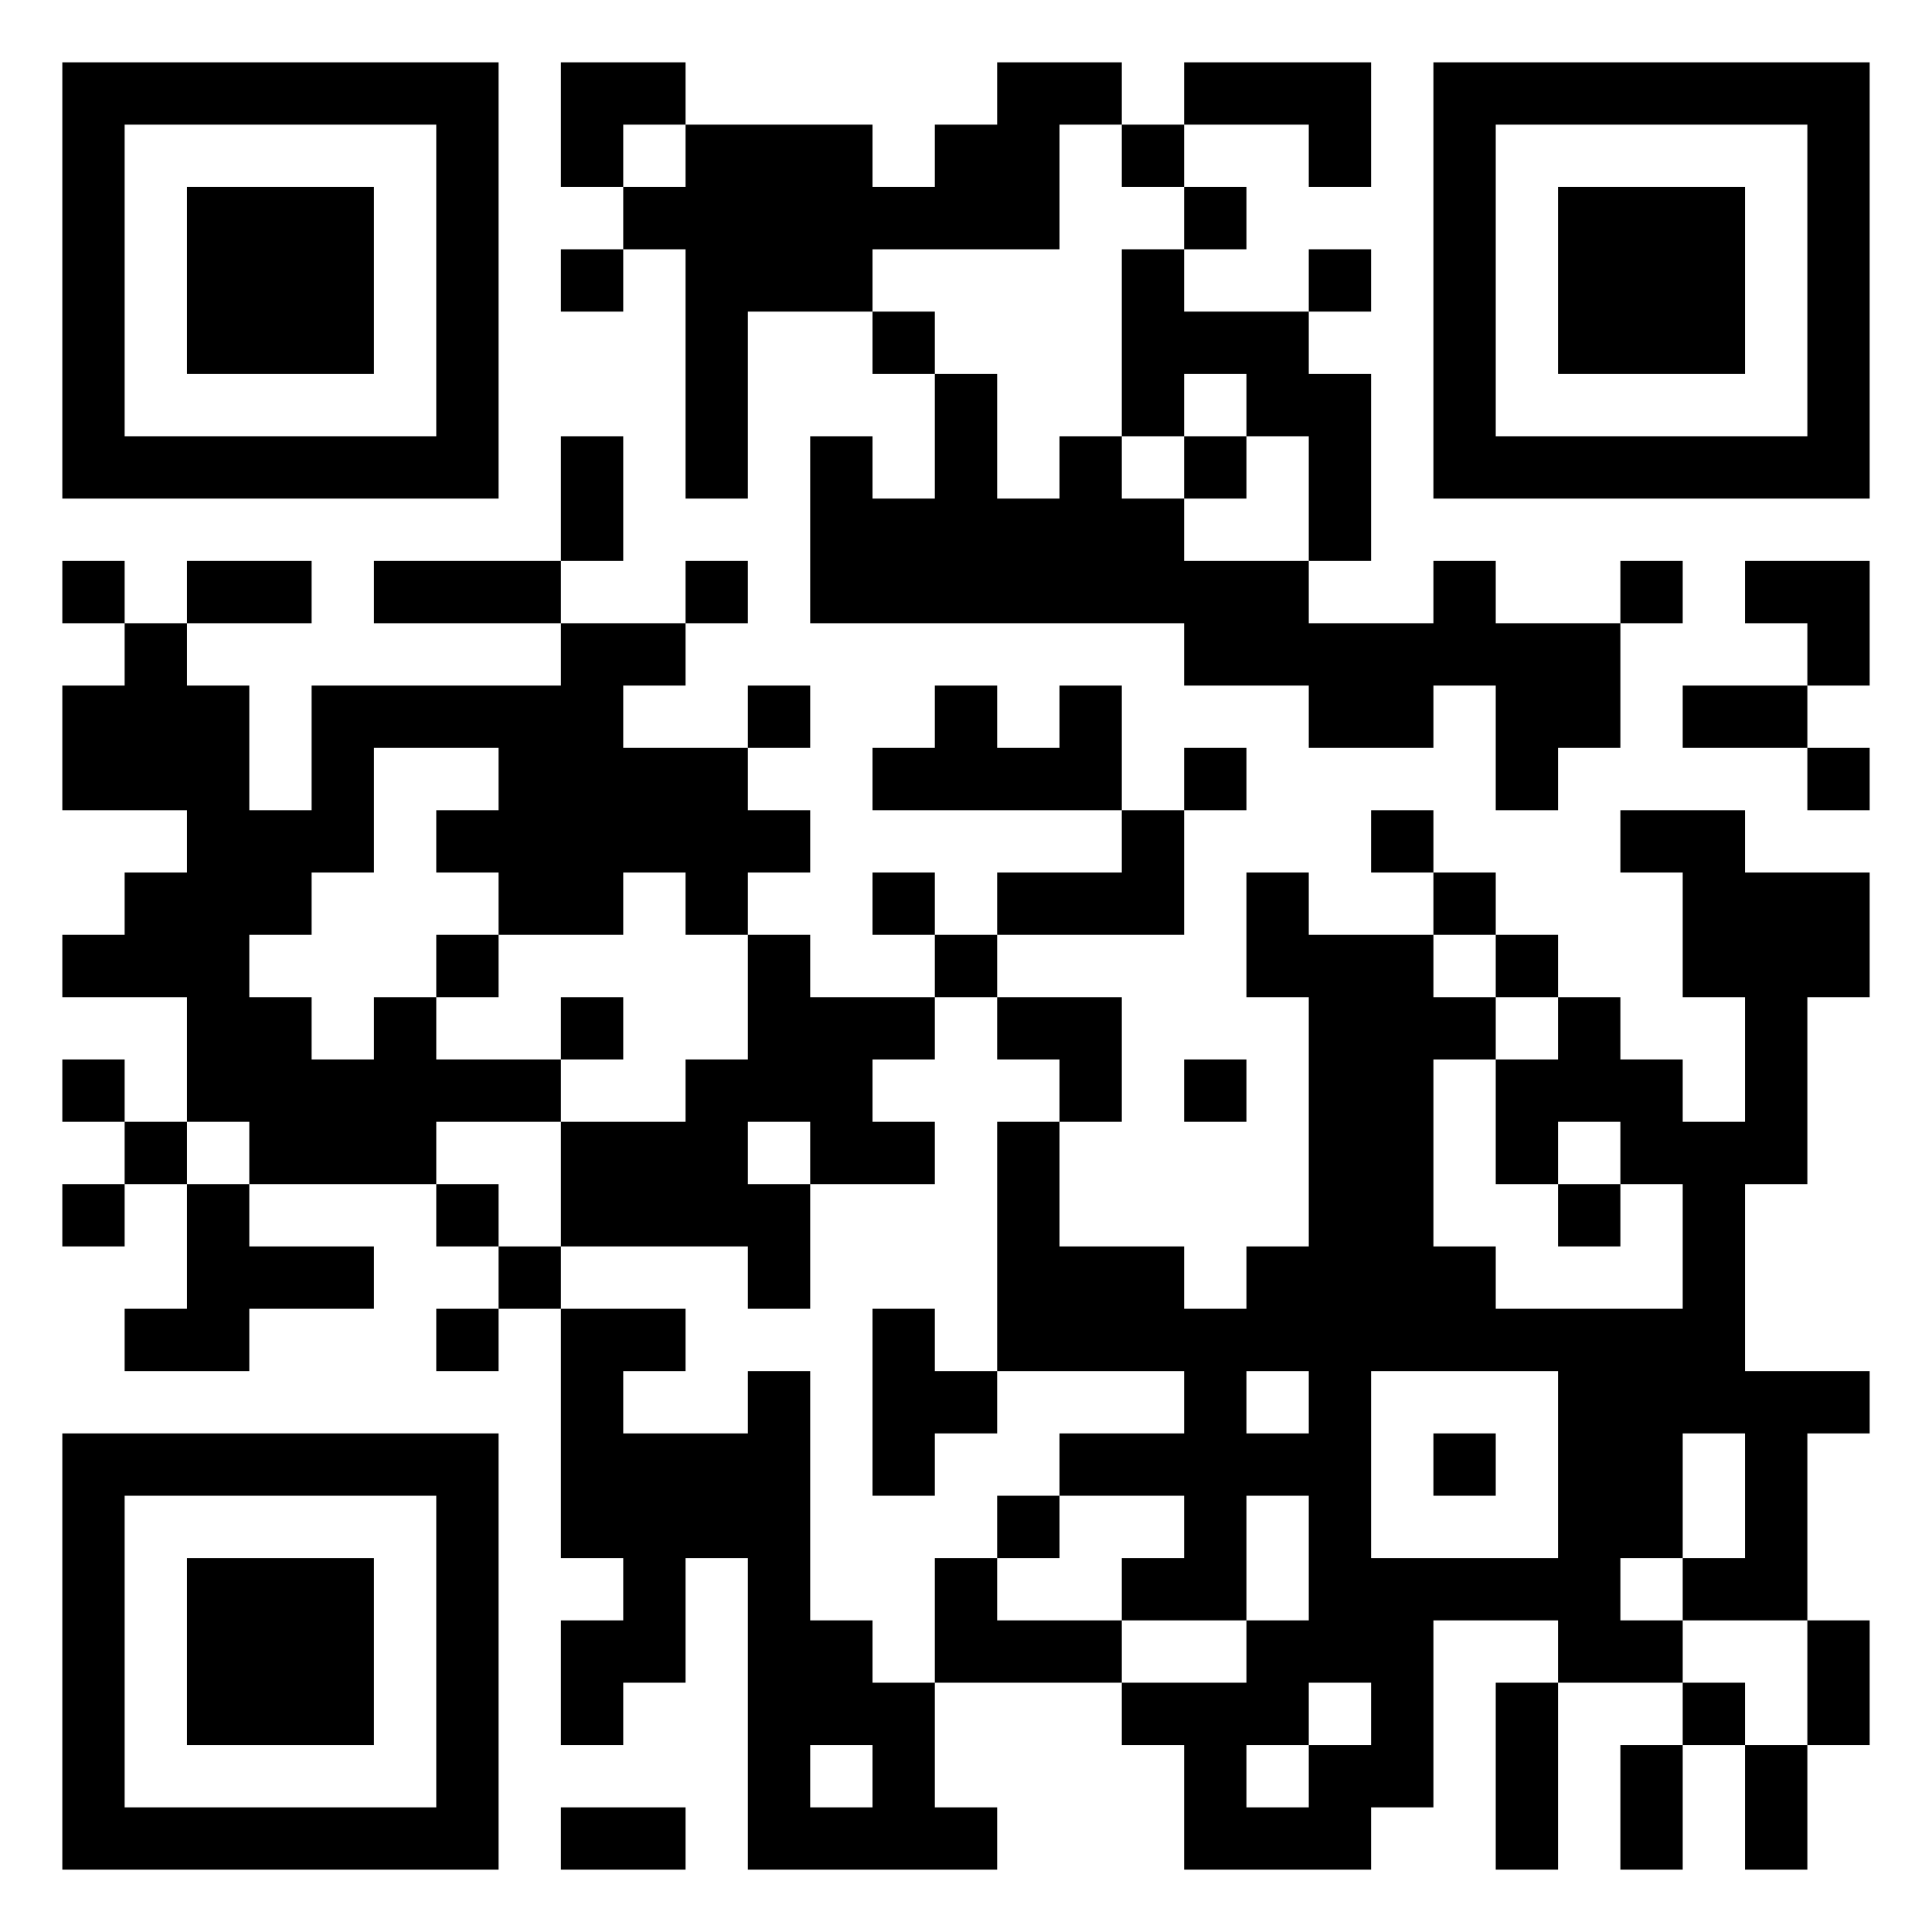
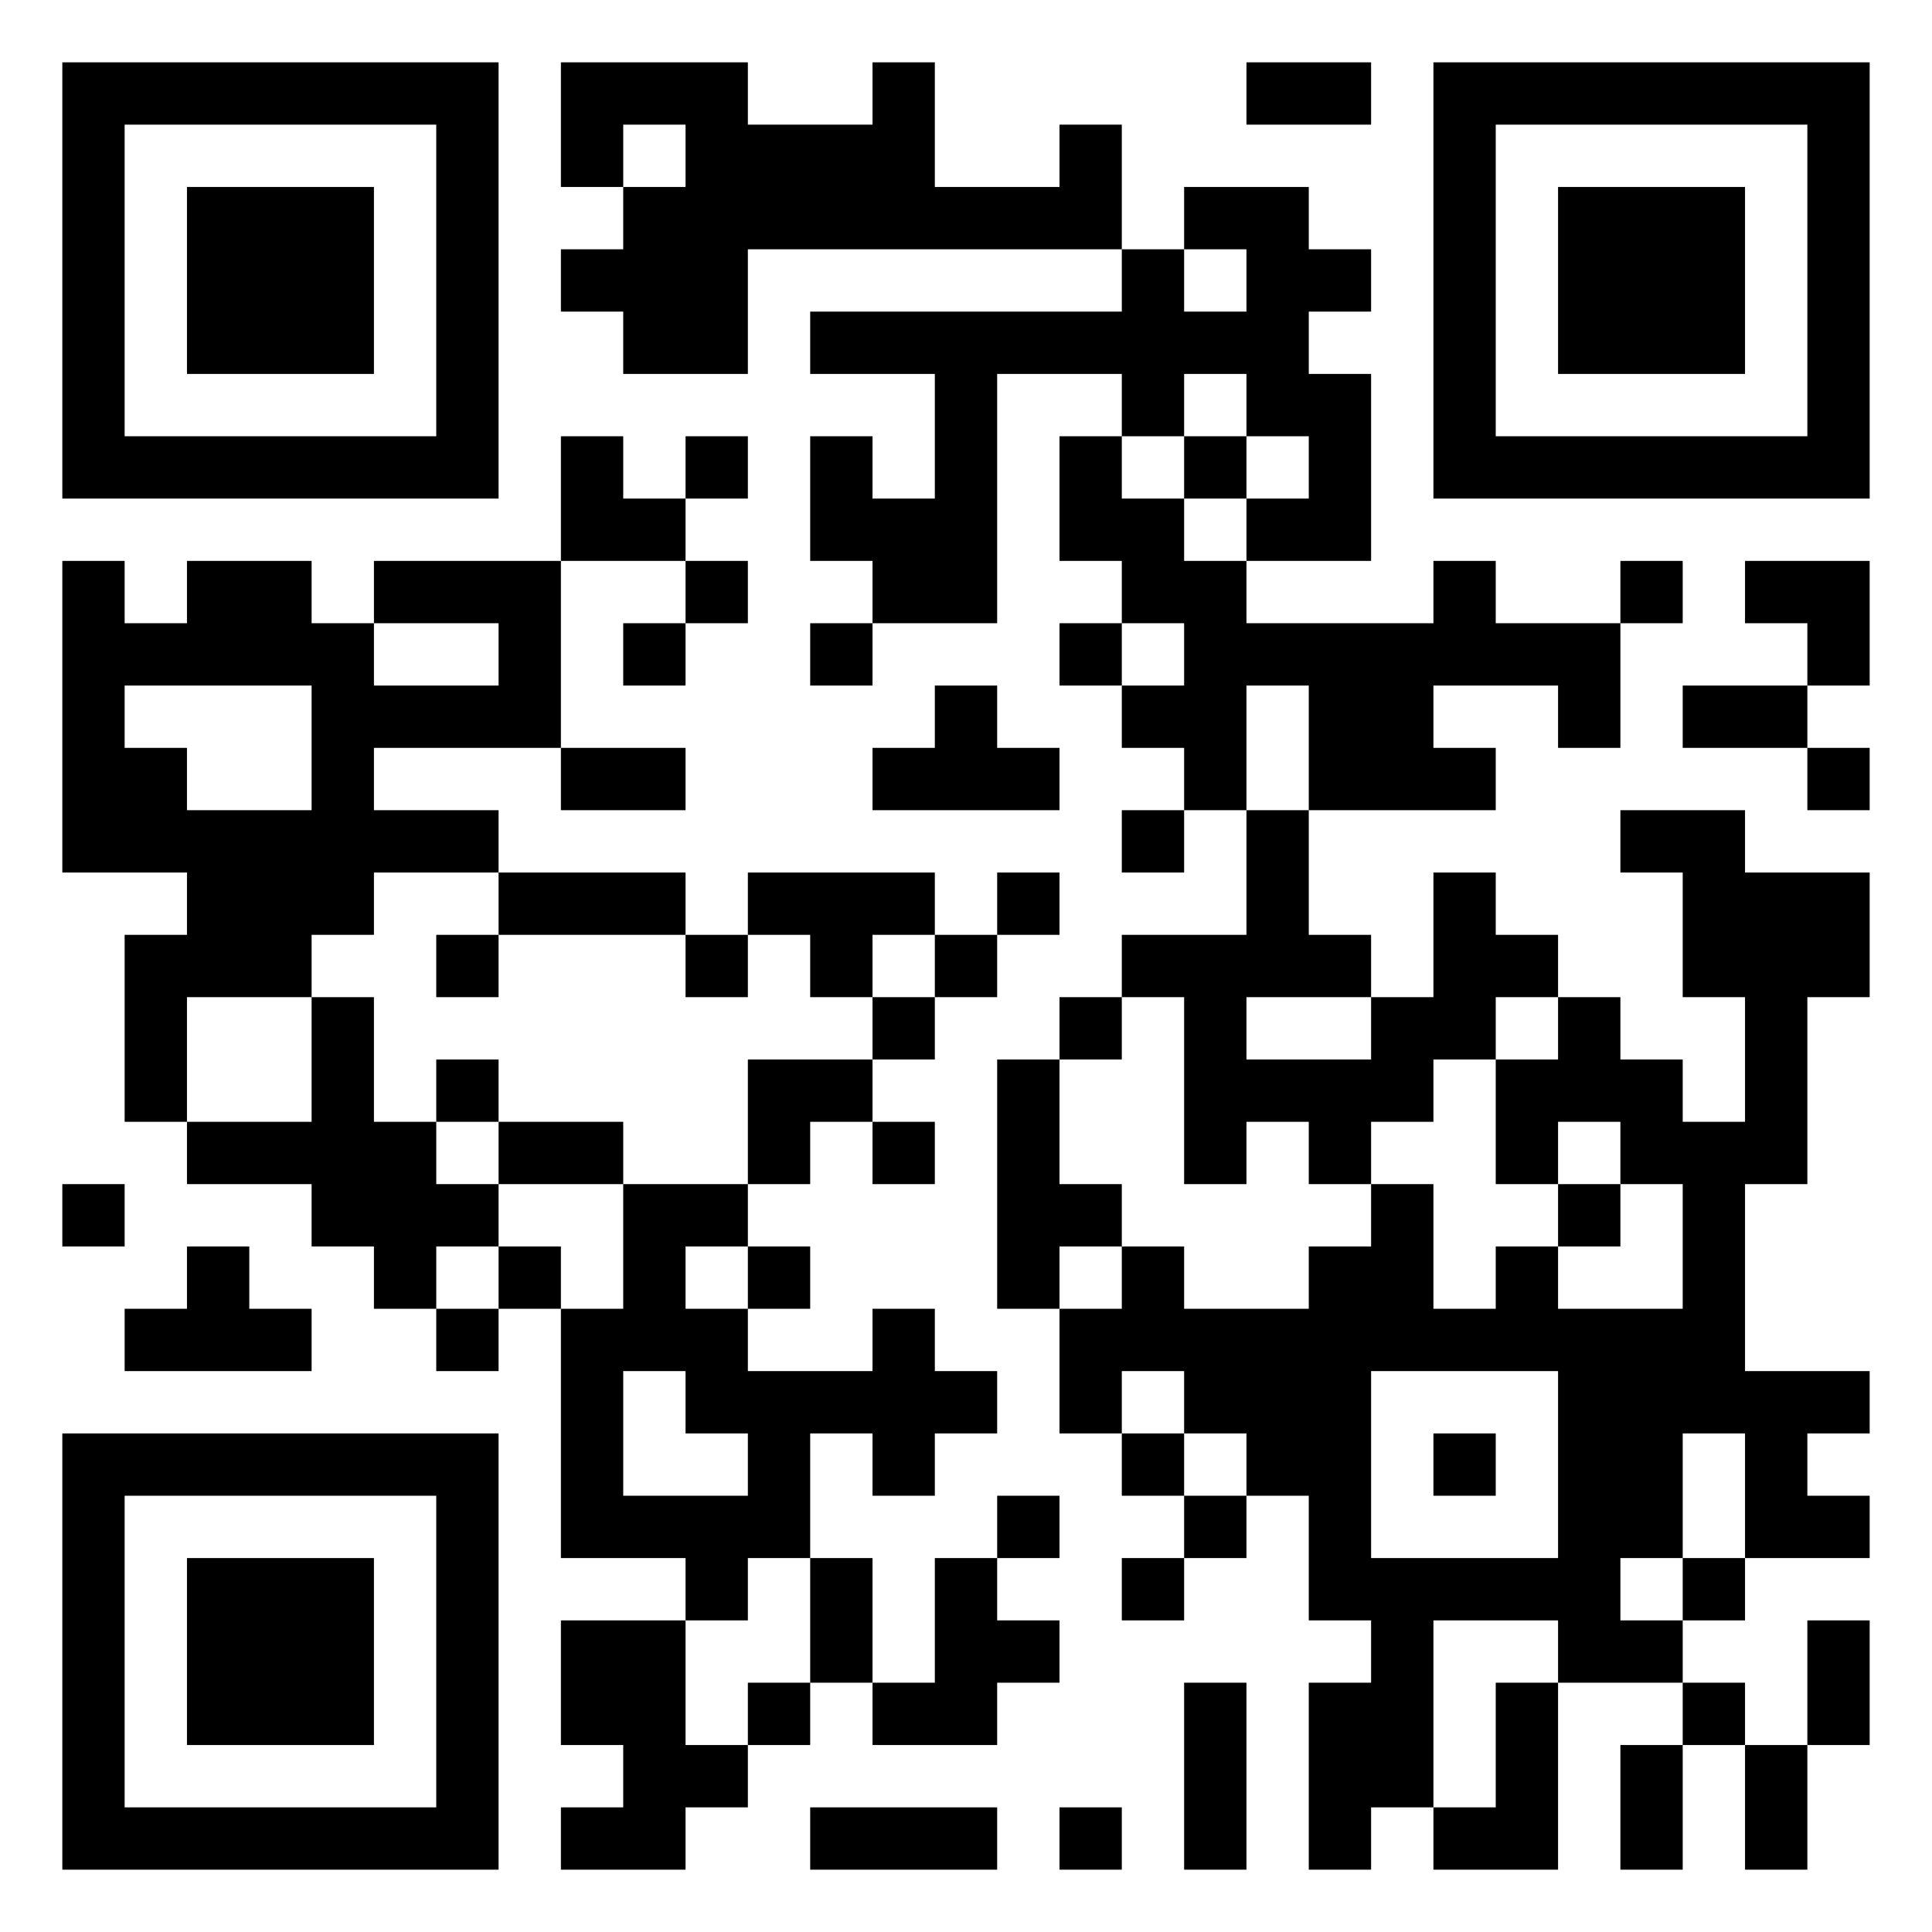
<svg xmlns="http://www.w3.org/2000/svg" width="31mm" height="31mm" version="1.1" viewBox="0 0 31 31">
-   <path d="M1,1H2V2H1zM2,1H3V2H2zM3,1H4V2H3zM4,1H5V2H4zM5,1H6V2H5zM6,1H7V2H6zM7,1H8V2H7zM9,1H10V2H9zM10,1H11V2H10zM16,1H17V2H16zM17,1H18V2H17zM19,1H20V2H19zM20,1H21V2H20zM21,1H22V2H21zM23,1H24V2H23zM24,1H25V2H24zM25,1H26V2H25zM26,1H27V2H26zM27,1H28V2H27zM28,1H29V2H28zM29,1H30V2H29zM1,2H2V3H1zM7,2H8V3H7zM9,2H10V3H9zM11,2H12V3H11zM12,2H13V3H12zM13,2H14V3H13zM15,2H16V3H15zM16,2H17V3H16zM18,2H19V3H18zM21,2H22V3H21zM23,2H24V3H23zM29,2H30V3H29zM1,3H2V4H1zM3,3H4V4H3zM4,3H5V4H4zM5,3H6V4H5zM7,3H8V4H7zM10,3H11V4H10zM11,3H12V4H11zM12,3H13V4H12zM13,3H14V4H13zM14,3H15V4H14zM15,3H16V4H15zM16,3H17V4H16zM19,3H20V4H19zM23,3H24V4H23zM25,3H26V4H25zM26,3H27V4H26zM27,3H28V4H27zM29,3H30V4H29zM1,4H2V5H1zM3,4H4V5H3zM4,4H5V5H4zM5,4H6V5H5zM7,4H8V5H7zM9,4H10V5H9zM11,4H12V5H11zM12,4H13V5H12zM13,4H14V5H13zM18,4H19V5H18zM21,4H22V5H21zM23,4H24V5H23zM25,4H26V5H25zM26,4H27V5H26zM27,4H28V5H27zM29,4H30V5H29zM1,5H2V6H1zM3,5H4V6H3zM4,5H5V6H4zM5,5H6V6H5zM7,5H8V6H7zM11,5H12V6H11zM14,5H15V6H14zM18,5H19V6H18zM19,5H20V6H19zM20,5H21V6H20zM23,5H24V6H23zM25,5H26V6H25zM26,5H27V6H26zM27,5H28V6H27zM29,5H30V6H29zM1,6H2V7H1zM7,6H8V7H7zM11,6H12V7H11zM15,6H16V7H15zM18,6H19V7H18zM20,6H21V7H20zM21,6H22V7H21zM23,6H24V7H23zM29,6H30V7H29zM1,7H2V8H1zM2,7H3V8H2zM3,7H4V8H3zM4,7H5V8H4zM5,7H6V8H5zM6,7H7V8H6zM7,7H8V8H7zM9,7H10V8H9zM11,7H12V8H11zM13,7H14V8H13zM15,7H16V8H15zM17,7H18V8H17zM19,7H20V8H19zM21,7H22V8H21zM23,7H24V8H23zM24,7H25V8H24zM25,7H26V8H25zM26,7H27V8H26zM27,7H28V8H27zM28,7H29V8H28zM29,7H30V8H29zM9,8H10V9H9zM13,8H14V9H13zM14,8H15V9H14zM15,8H16V9H15zM16,8H17V9H16zM17,8H18V9H17zM18,8H19V9H18zM21,8H22V9H21zM1,9H2V10H1zM3,9H4V10H3zM4,9H5V10H4zM6,9H7V10H6zM7,9H8V10H7zM8,9H9V10H8zM11,9H12V10H11zM13,9H14V10H13zM14,9H15V10H14zM15,9H16V10H15zM16,9H17V10H16zM17,9H18V10H17zM18,9H19V10H18zM19,9H20V10H19zM20,9H21V10H20zM23,9H24V10H23zM26,9H27V10H26zM28,9H29V10H28zM29,9H30V10H29zM2,10H3V11H2zM9,10H10V11H9zM10,10H11V11H10zM19,10H20V11H19zM20,10H21V11H20zM21,10H22V11H21zM22,10H23V11H22zM23,10H24V11H23zM24,10H25V11H24zM25,10H26V11H25zM29,10H30V11H29zM1,11H2V12H1zM2,11H3V12H2zM3,11H4V12H3zM5,11H6V12H5zM6,11H7V12H6zM7,11H8V12H7zM8,11H9V12H8zM9,11H10V12H9zM12,11H13V12H12zM15,11H16V12H15zM17,11H18V12H17zM21,11H22V12H21zM22,11H23V12H22zM24,11H25V12H24zM25,11H26V12H25zM27,11H28V12H27zM28,11H29V12H28zM1,12H2V13H1zM2,12H3V13H2zM3,12H4V13H3zM5,12H6V13H5zM8,12H9V13H8zM9,12H10V13H9zM10,12H11V13H10zM11,12H12V13H11zM14,12H15V13H14zM15,12H16V13H15zM16,12H17V13H16zM17,12H18V13H17zM19,12H20V13H19zM24,12H25V13H24zM29,12H30V13H29zM3,13H4V14H3zM4,13H5V14H4zM5,13H6V14H5zM7,13H8V14H7zM8,13H9V14H8zM9,13H10V14H9zM10,13H11V14H10zM11,13H12V14H11zM12,13H13V14H12zM18,13H19V14H18zM22,13H23V14H22zM26,13H27V14H26zM27,13H28V14H27zM2,14H3V15H2zM3,14H4V15H3zM4,14H5V15H4zM8,14H9V15H8zM9,14H10V15H9zM11,14H12V15H11zM14,14H15V15H14zM16,14H17V15H16zM17,14H18V15H17zM18,14H19V15H18zM20,14H21V15H20zM23,14H24V15H23zM27,14H28V15H27zM28,14H29V15H28zM29,14H30V15H29zM1,15H2V16H1zM2,15H3V16H2zM3,15H4V16H3zM7,15H8V16H7zM12,15H13V16H12zM15,15H16V16H15zM20,15H21V16H20zM21,15H22V16H21zM22,15H23V16H22zM24,15H25V16H24zM27,15H28V16H27zM28,15H29V16H28zM29,15H30V16H29zM3,16H4V17H3zM4,16H5V17H4zM6,16H7V17H6zM9,16H10V17H9zM12,16H13V17H12zM13,16H14V17H13zM14,16H15V17H14zM16,16H17V17H16zM17,16H18V17H17zM21,16H22V17H21zM22,16H23V17H22zM23,16H24V17H23zM25,16H26V17H25zM28,16H29V17H28zM1,17H2V18H1zM3,17H4V18H3zM4,17H5V18H4zM5,17H6V18H5zM6,17H7V18H6zM7,17H8V18H7zM8,17H9V18H8zM11,17H12V18H11zM12,17H13V18H12zM13,17H14V18H13zM17,17H18V18H17zM19,17H20V18H19zM21,17H22V18H21zM22,17H23V18H22zM24,17H25V18H24zM25,17H26V18H25zM26,17H27V18H26zM28,17H29V18H28zM2,18H3V19H2zM4,18H5V19H4zM5,18H6V19H5zM6,18H7V19H6zM9,18H10V19H9zM10,18H11V19H10zM11,18H12V19H11zM13,18H14V19H13zM14,18H15V19H14zM16,18H17V19H16zM21,18H22V19H21zM22,18H23V19H22zM24,18H25V19H24zM26,18H27V19H26zM27,18H28V19H27zM28,18H29V19H28zM1,19H2V20H1zM3,19H4V20H3zM7,19H8V20H7zM9,19H10V20H9zM10,19H11V20H10zM11,19H12V20H11zM12,19H13V20H12zM16,19H17V20H16zM21,19H22V20H21zM22,19H23V20H22zM25,19H26V20H25zM27,19H28V20H27zM3,20H4V21H3zM4,20H5V21H4zM5,20H6V21H5zM8,20H9V21H8zM12,20H13V21H12zM16,20H17V21H16zM17,20H18V21H17zM18,20H19V21H18zM20,20H21V21H20zM21,20H22V21H21zM22,20H23V21H22zM23,20H24V21H23zM27,20H28V21H27zM2,21H3V22H2zM3,21H4V22H3zM7,21H8V22H7zM9,21H10V22H9zM10,21H11V22H10zM14,21H15V22H14zM16,21H17V22H16zM17,21H18V22H17zM18,21H19V22H18zM19,21H20V22H19zM20,21H21V22H20zM21,21H22V22H21zM22,21H23V22H22zM23,21H24V22H23zM24,21H25V22H24zM25,21H26V22H25zM26,21H27V22H26zM27,21H28V22H27zM9,22H10V23H9zM12,22H13V23H12zM14,22H15V23H14zM15,22H16V23H15zM19,22H20V23H19zM21,22H22V23H21zM25,22H26V23H25zM26,22H27V23H26zM27,22H28V23H27zM28,22H29V23H28zM29,22H30V23H29zM1,23H2V24H1zM2,23H3V24H2zM3,23H4V24H3zM4,23H5V24H4zM5,23H6V24H5zM6,23H7V24H6zM7,23H8V24H7zM9,23H10V24H9zM10,23H11V24H10zM11,23H12V24H11zM12,23H13V24H12zM14,23H15V24H14zM17,23H18V24H17zM18,23H19V24H18zM19,23H20V24H19zM20,23H21V24H20zM21,23H22V24H21zM23,23H24V24H23zM25,23H26V24H25zM26,23H27V24H26zM28,23H29V24H28zM1,24H2V25H1zM7,24H8V25H7zM9,24H10V25H9zM10,24H11V25H10zM11,24H12V25H11zM12,24H13V25H12zM16,24H17V25H16zM19,24H20V25H19zM21,24H22V25H21zM25,24H26V25H25zM26,24H27V25H26zM28,24H29V25H28zM1,25H2V26H1zM3,25H4V26H3zM4,25H5V26H4zM5,25H6V26H5zM7,25H8V26H7zM10,25H11V26H10zM12,25H13V26H12zM15,25H16V26H15zM18,25H19V26H18zM19,25H20V26H19zM21,25H22V26H21zM22,25H23V26H22zM23,25H24V26H23zM24,25H25V26H24zM25,25H26V26H25zM27,25H28V26H27zM28,25H29V26H28zM1,26H2V27H1zM3,26H4V27H3zM4,26H5V27H4zM5,26H6V27H5zM7,26H8V27H7zM9,26H10V27H9zM10,26H11V27H10zM12,26H13V27H12zM13,26H14V27H13zM15,26H16V27H15zM16,26H17V27H16zM17,26H18V27H17zM20,26H21V27H20zM21,26H22V27H21zM22,26H23V27H22zM25,26H26V27H25zM26,26H27V27H26zM29,26H30V27H29zM1,27H2V28H1zM3,27H4V28H3zM4,27H5V28H4zM5,27H6V28H5zM7,27H8V28H7zM9,27H10V28H9zM12,27H13V28H12zM13,27H14V28H13zM14,27H15V28H14zM18,27H19V28H18zM19,27H20V28H19zM20,27H21V28H20zM22,27H23V28H22zM24,27H25V28H24zM27,27H28V28H27zM29,27H30V28H29zM1,28H2V29H1zM7,28H8V29H7zM12,28H13V29H12zM14,28H15V29H14zM19,28H20V29H19zM21,28H22V29H21zM22,28H23V29H22zM24,28H25V29H24zM26,28H27V29H26zM28,28H29V29H28zM1,29H2V30H1zM2,29H3V30H2zM3,29H4V30H3zM4,29H5V30H4zM5,29H6V30H5zM6,29H7V30H6zM7,29H8V30H7zM9,29H10V30H9zM10,29H11V30H10zM12,29H13V30H12zM13,29H14V30H13zM14,29H15V30H14zM15,29H16V30H15zM19,29H20V30H19zM20,29H21V30H20zM21,29H22V30H21zM24,29H25V30H24zM26,29H27V30H26zM28,29H29V30H28z" id="qr-path" fill="#000000" fill-opacity="1" fill-rule="nonzero" stroke="none" />
+   <path d="M1,1H2V2H1zM2,1H3V2H2zM3,1H4V2H3zM4,1H5V2H4zM5,1H6V2H5zM6,1H7V2H6zM7,1H8V2H7zM9,1H10V2H9zM10,1H11V2H10zM11,1H12V2H11zM14,1H15V2H14zM20,1H21V2H20zM21,1H22V2H21zM23,1H24V2H23zM24,1H25V2H24zM25,1H26V2H25zM26,1H27V2H26zM27,1H28V2H27zM28,1H29V2H28zM29,1H30V2H29zM1,2H2V3H1zM7,2H8V3H7zM9,2H10V3H9zM11,2H12V3H11zM12,2H13V3H12zM13,2H14V3H13zM14,2H15V3H14zM17,2H18V3H17zM23,2H24V3H23zM29,2H30V3H29zM1,3H2V4H1zM3,3H4V4H3zM4,3H5V4H4zM5,3H6V4H5zM7,3H8V4H7zM10,3H11V4H10zM11,3H12V4H11zM12,3H13V4H12zM13,3H14V4H13zM14,3H15V4H14zM15,3H16V4H15zM16,3H17V4H16zM17,3H18V4H17zM19,3H20V4H19zM20,3H21V4H20zM23,3H24V4H23zM25,3H26V4H25zM26,3H27V4H26zM27,3H28V4H27zM29,3H30V4H29zM1,4H2V5H1zM3,4H4V5H3zM4,4H5V5H4zM5,4H6V5H5zM7,4H8V5H7zM9,4H10V5H9zM10,4H11V5H10zM11,4H12V5H11zM18,4H19V5H18zM20,4H21V5H20zM21,4H22V5H21zM23,4H24V5H23zM25,4H26V5H25zM26,4H27V5H26zM27,4H28V5H27zM29,4H30V5H29zM1,5H2V6H1zM3,5H4V6H3zM4,5H5V6H4zM5,5H6V6H5zM7,5H8V6H7zM10,5H11V6H10zM11,5H12V6H11zM13,5H14V6H13zM14,5H15V6H14zM15,5H16V6H15zM16,5H17V6H16zM17,5H18V6H17zM18,5H19V6H18zM19,5H20V6H19zM20,5H21V6H20zM23,5H24V6H23zM25,5H26V6H25zM26,5H27V6H26zM27,5H28V6H27zM29,5H30V6H29zM1,6H2V7H1zM7,6H8V7H7zM15,6H16V7H15zM18,6H19V7H18zM20,6H21V7H20zM21,6H22V7H21zM23,6H24V7H23zM29,6H30V7H29zM1,7H2V8H1zM2,7H3V8H2zM3,7H4V8H3zM4,7H5V8H4zM5,7H6V8H5zM6,7H7V8H6zM7,7H8V8H7zM9,7H10V8H9zM11,7H12V8H11zM13,7H14V8H13zM15,7H16V8H15zM17,7H18V8H17zM19,7H20V8H19zM21,7H22V8H21zM23,7H24V8H23zM24,7H25V8H24zM25,7H26V8H25zM26,7H27V8H26zM27,7H28V8H27zM28,7H29V8H28zM29,7H30V8H29zM9,8H10V9H9zM10,8H11V9H10zM13,8H14V9H13zM14,8H15V9H14zM15,8H16V9H15zM17,8H18V9H17zM18,8H19V9H18zM20,8H21V9H20zM21,8H22V9H21zM1,9H2V10H1zM3,9H4V10H3zM4,9H5V10H4zM6,9H7V10H6zM7,9H8V10H7zM8,9H9V10H8zM11,9H12V10H11zM14,9H15V10H14zM15,9H16V10H15zM18,9H19V10H18zM19,9H20V10H19zM23,9H24V10H23zM26,9H27V10H26zM28,9H29V10H28zM29,9H30V10H29zM1,10H2V11H1zM2,10H3V11H2zM3,10H4V11H3zM4,10H5V11H4zM5,10H6V11H5zM8,10H9V11H8zM10,10H11V11H10zM13,10H14V11H13zM17,10H18V11H17zM19,10H20V11H19zM20,10H21V11H20zM21,10H22V11H21zM22,10H23V11H22zM23,10H24V11H23zM24,10H25V11H24zM25,10H26V11H25zM29,10H30V11H29zM1,11H2V12H1zM5,11H6V12H5zM6,11H7V12H6zM7,11H8V12H7zM8,11H9V12H8zM15,11H16V12H15zM18,11H19V12H18zM19,11H20V12H19zM21,11H22V12H21zM22,11H23V12H22zM25,11H26V12H25zM27,11H28V12H27zM28,11H29V12H28zM1,12H2V13H1zM2,12H3V13H2zM5,12H6V13H5zM9,12H10V13H9zM10,12H11V13H10zM14,12H15V13H14zM15,12H16V13H15zM16,12H17V13H16zM19,12H20V13H19zM21,12H22V13H21zM22,12H23V13H22zM23,12H24V13H23zM29,12H30V13H29zM1,13H2V14H1zM2,13H3V14H2zM3,13H4V14H3zM4,13H5V14H4zM5,13H6V14H5zM6,13H7V14H6zM7,13H8V14H7zM18,13H19V14H18zM20,13H21V14H20zM26,13H27V14H26zM27,13H28V14H27zM3,14H4V15H3zM4,14H5V15H4zM5,14H6V15H5zM8,14H9V15H8zM9,14H10V15H9zM10,14H11V15H10zM12,14H13V15H12zM13,14H14V15H13zM14,14H15V15H14zM16,14H17V15H16zM20,14H21V15H20zM23,14H24V15H23zM27,14H28V15H27zM28,14H29V15H28zM29,14H30V15H29zM2,15H3V16H2zM3,15H4V16H3zM4,15H5V16H4zM7,15H8V16H7zM11,15H12V16H11zM13,15H14V16H13zM15,15H16V16H15zM18,15H19V16H18zM19,15H20V16H19zM20,15H21V16H20zM21,15H22V16H21zM23,15H24V16H23zM24,15H25V16H24zM27,15H28V16H27zM28,15H29V16H28zM29,15H30V16H29zM2,16H3V17H2zM5,16H6V17H5zM14,16H15V17H14zM17,16H18V17H17zM19,16H20V17H19zM22,16H23V17H22zM23,16H24V17H23zM25,16H26V17H25zM28,16H29V17H28zM2,17H3V18H2zM5,17H6V18H5zM7,17H8V18H7zM12,17H13V18H12zM13,17H14V18H13zM16,17H17V18H16zM19,17H20V18H19zM20,17H21V18H20zM21,17H22V18H21zM22,17H23V18H22zM24,17H25V18H24zM25,17H26V18H25zM26,17H27V18H26zM28,17H29V18H28zM3,18H4V19H3zM4,18H5V19H4zM5,18H6V19H5zM6,18H7V19H6zM8,18H9V19H8zM9,18H10V19H9zM12,18H13V19H12zM14,18H15V19H14zM16,18H17V19H16zM19,18H20V19H19zM21,18H22V19H21zM24,18H25V19H24zM26,18H27V19H26zM27,18H28V19H27zM28,18H29V19H28zM1,19H2V20H1zM5,19H6V20H5zM6,19H7V20H6zM7,19H8V20H7zM10,19H11V20H10zM11,19H12V20H11zM16,19H17V20H16zM17,19H18V20H17zM22,19H23V20H22zM25,19H26V20H25zM27,19H28V20H27zM3,20H4V21H3zM6,20H7V21H6zM8,20H9V21H8zM10,20H11V21H10zM12,20H13V21H12zM16,20H17V21H16zM18,20H19V21H18zM21,20H22V21H21zM22,20H23V21H22zM24,20H25V21H24zM27,20H28V21H27zM2,21H3V22H2zM3,21H4V22H3zM4,21H5V22H4zM7,21H8V22H7zM9,21H10V22H9zM10,21H11V22H10zM11,21H12V22H11zM14,21H15V22H14zM17,21H18V22H17zM18,21H19V22H18zM19,21H20V22H19zM20,21H21V22H20zM21,21H22V22H21zM22,21H23V22H22zM23,21H24V22H23zM24,21H25V22H24zM25,21H26V22H25zM26,21H27V22H26zM27,21H28V22H27zM9,22H10V23H9zM11,22H12V23H11zM12,22H13V23H12zM13,22H14V23H13zM14,22H15V23H14zM15,22H16V23H15zM17,22H18V23H17zM19,22H20V23H19zM20,22H21V23H20zM21,22H22V23H21zM25,22H26V23H25zM26,22H27V23H26zM27,22H28V23H27zM28,22H29V23H28zM29,22H30V23H29zM1,23H2V24H1zM2,23H3V24H2zM3,23H4V24H3zM4,23H5V24H4zM5,23H6V24H5zM6,23H7V24H6zM7,23H8V24H7zM9,23H10V24H9zM12,23H13V24H12zM14,23H15V24H14zM18,23H19V24H18zM20,23H21V24H20zM21,23H22V24H21zM23,23H24V24H23zM25,23H26V24H25zM26,23H27V24H26zM28,23H29V24H28zM1,24H2V25H1zM7,24H8V25H7zM9,24H10V25H9zM10,24H11V25H10zM11,24H12V25H11zM12,24H13V25H12zM16,24H17V25H16zM19,24H20V25H19zM21,24H22V25H21zM25,24H26V25H25zM26,24H27V25H26zM28,24H29V25H28zM29,24H30V25H29zM1,25H2V26H1zM3,25H4V26H3zM4,25H5V26H4zM5,25H6V26H5zM7,25H8V26H7zM11,25H12V26H11zM13,25H14V26H13zM15,25H16V26H15zM18,25H19V26H18zM21,25H22V26H21zM22,25H23V26H22zM23,25H24V26H23zM24,25H25V26H24zM25,25H26V26H25zM27,25H28V26H27zM1,26H2V27H1zM3,26H4V27H3zM4,26H5V27H4zM5,26H6V27H5zM7,26H8V27H7zM9,26H10V27H9zM10,26H11V27H10zM13,26H14V27H13zM15,26H16V27H15zM16,26H17V27H16zM22,26H23V27H22zM25,26H26V27H25zM26,26H27V27H26zM29,26H30V27H29zM1,27H2V28H1zM3,27H4V28H3zM4,27H5V28H4zM5,27H6V28H5zM7,27H8V28H7zM9,27H10V28H9zM10,27H11V28H10zM12,27H13V28H12zM14,27H15V28H14zM15,27H16V28H15zM19,27H20V28H19zM21,27H22V28H21zM22,27H23V28H22zM24,27H25V28H24zM27,27H28V28H27zM29,27H30V28H29zM1,28H2V29H1zM7,28H8V29H7zM10,28H11V29H10zM11,28H12V29H11zM19,28H20V29H19zM21,28H22V29H21zM22,28H23V29H22zM24,28H25V29H24zM26,28H27V29H26zM28,28H29V29H28zM1,29H2V30H1zM2,29H3V30H2zM3,29H4V30H3zM4,29H5V30H4zM5,29H6V30H5zM6,29H7V30H6zM7,29H8V30H7zM9,29H10V30H9zM10,29H11V30H10zM13,29H14V30H13zM14,29H15V30H14zM15,29H16V30H15zM17,29H18V30H17zM19,29H20V30H19zM21,29H22V30H21zM23,29H24V30H23zM24,29H25V30H24zM26,29H27V30H26zM28,29H29V30H28z" id="qr-path" fill="#000000" fill-opacity="1" fill-rule="nonzero" stroke="none" />
</svg>
